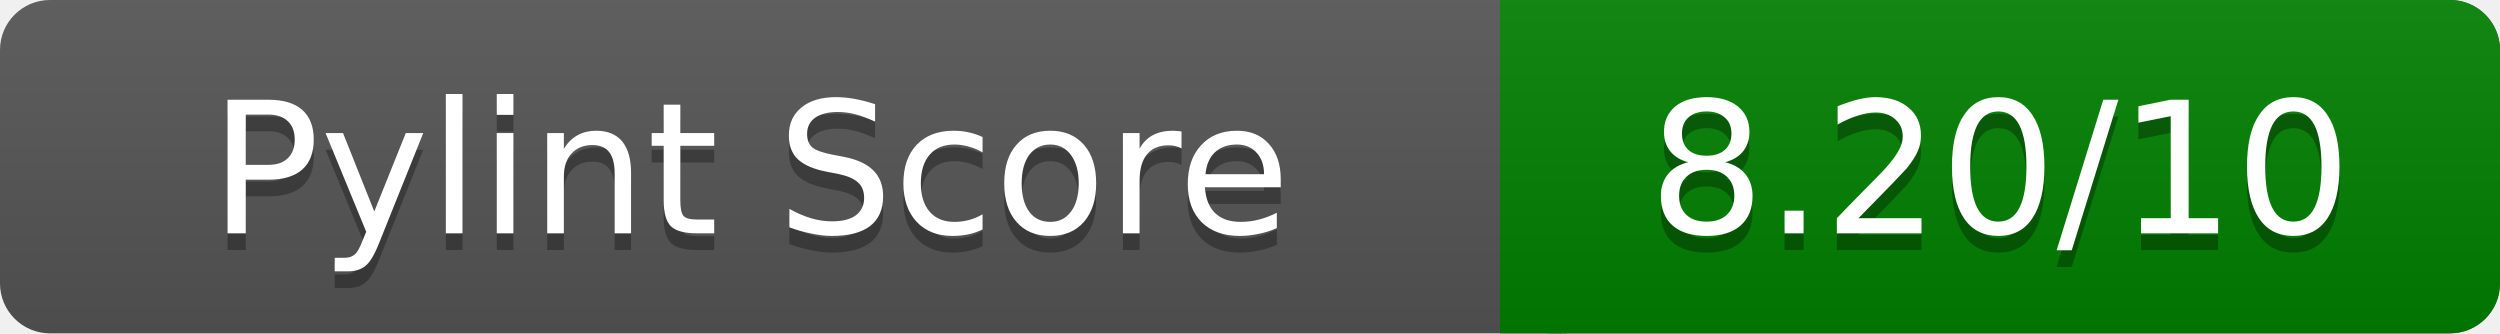
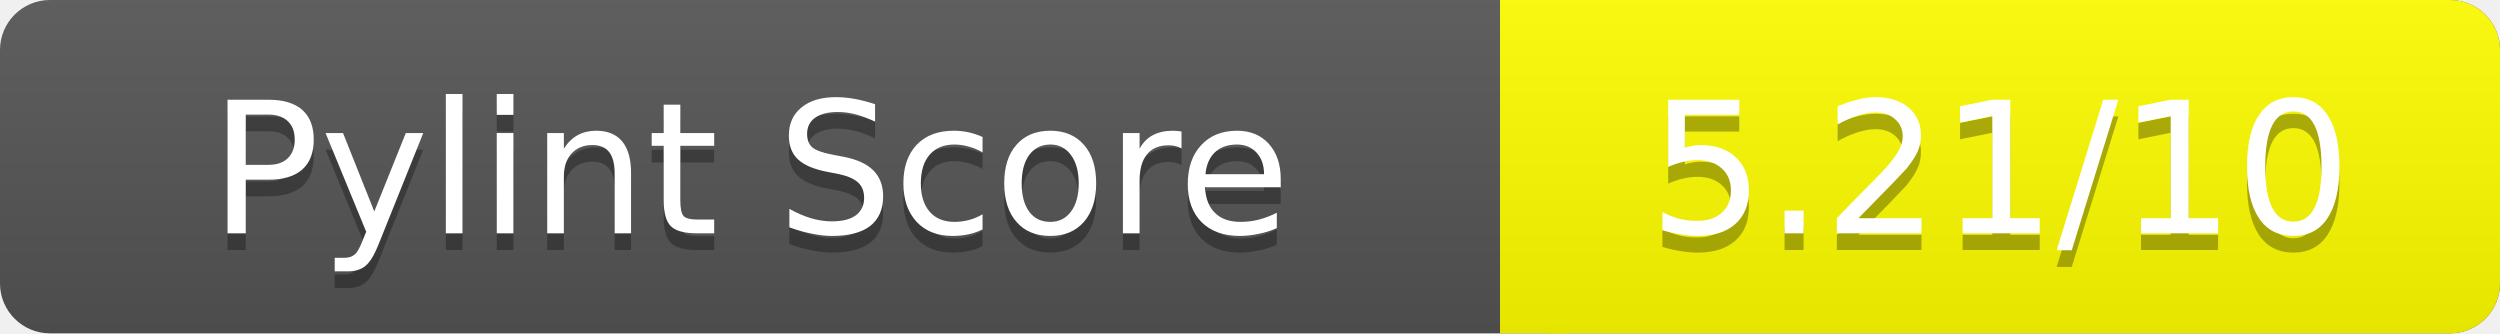
<svg xmlns="http://www.w3.org/2000/svg" width="150" height="20" role="img" aria-label="Pylint Score">
  <linearGradient id="a" x2="0" y2="100%">
    <stop offset="0" stop-color="#bbb" stop-opacity=".1" />
    <stop offset="1" stop-opacity=".1" />
  </linearGradient>
  <rect rx="3" width="150" height="20" fill="#555" />
-   <rect rx="3" x="90" width="60" height="20" fill="green" />
-   <path fill="green" d="M90 0h4v20h-4z" />
+   <rect rx="3" x="90" width="60" height="20" fill="yellow" />
+   <path fill="yellow" d="M90 0h4v20h-4z" />
  <rect rx="3" width="150" height="20" fill="url(#a)" />
  <g fill="#fff" text-anchor="middle" font-family="Verdana,DejaVu Sans,sans-serif" font-size="11">
    <text x="45" y="15" fill="#010101" fill-opacity=".3">Pylint Score</text>
    <text x="45" y="14">Pylint Score</text>
-     <text x="120" y="15" fill="#010101" fill-opacity=".3">8.20/10</text>
-     <text x="120" y="14">8.20/10</text>
+     <text x="120" y="15" fill="#010101" fill-opacity=".3">5.21/10</text>
+     <text x="120" y="14">5.21/10</text>
  </g>
</svg>
